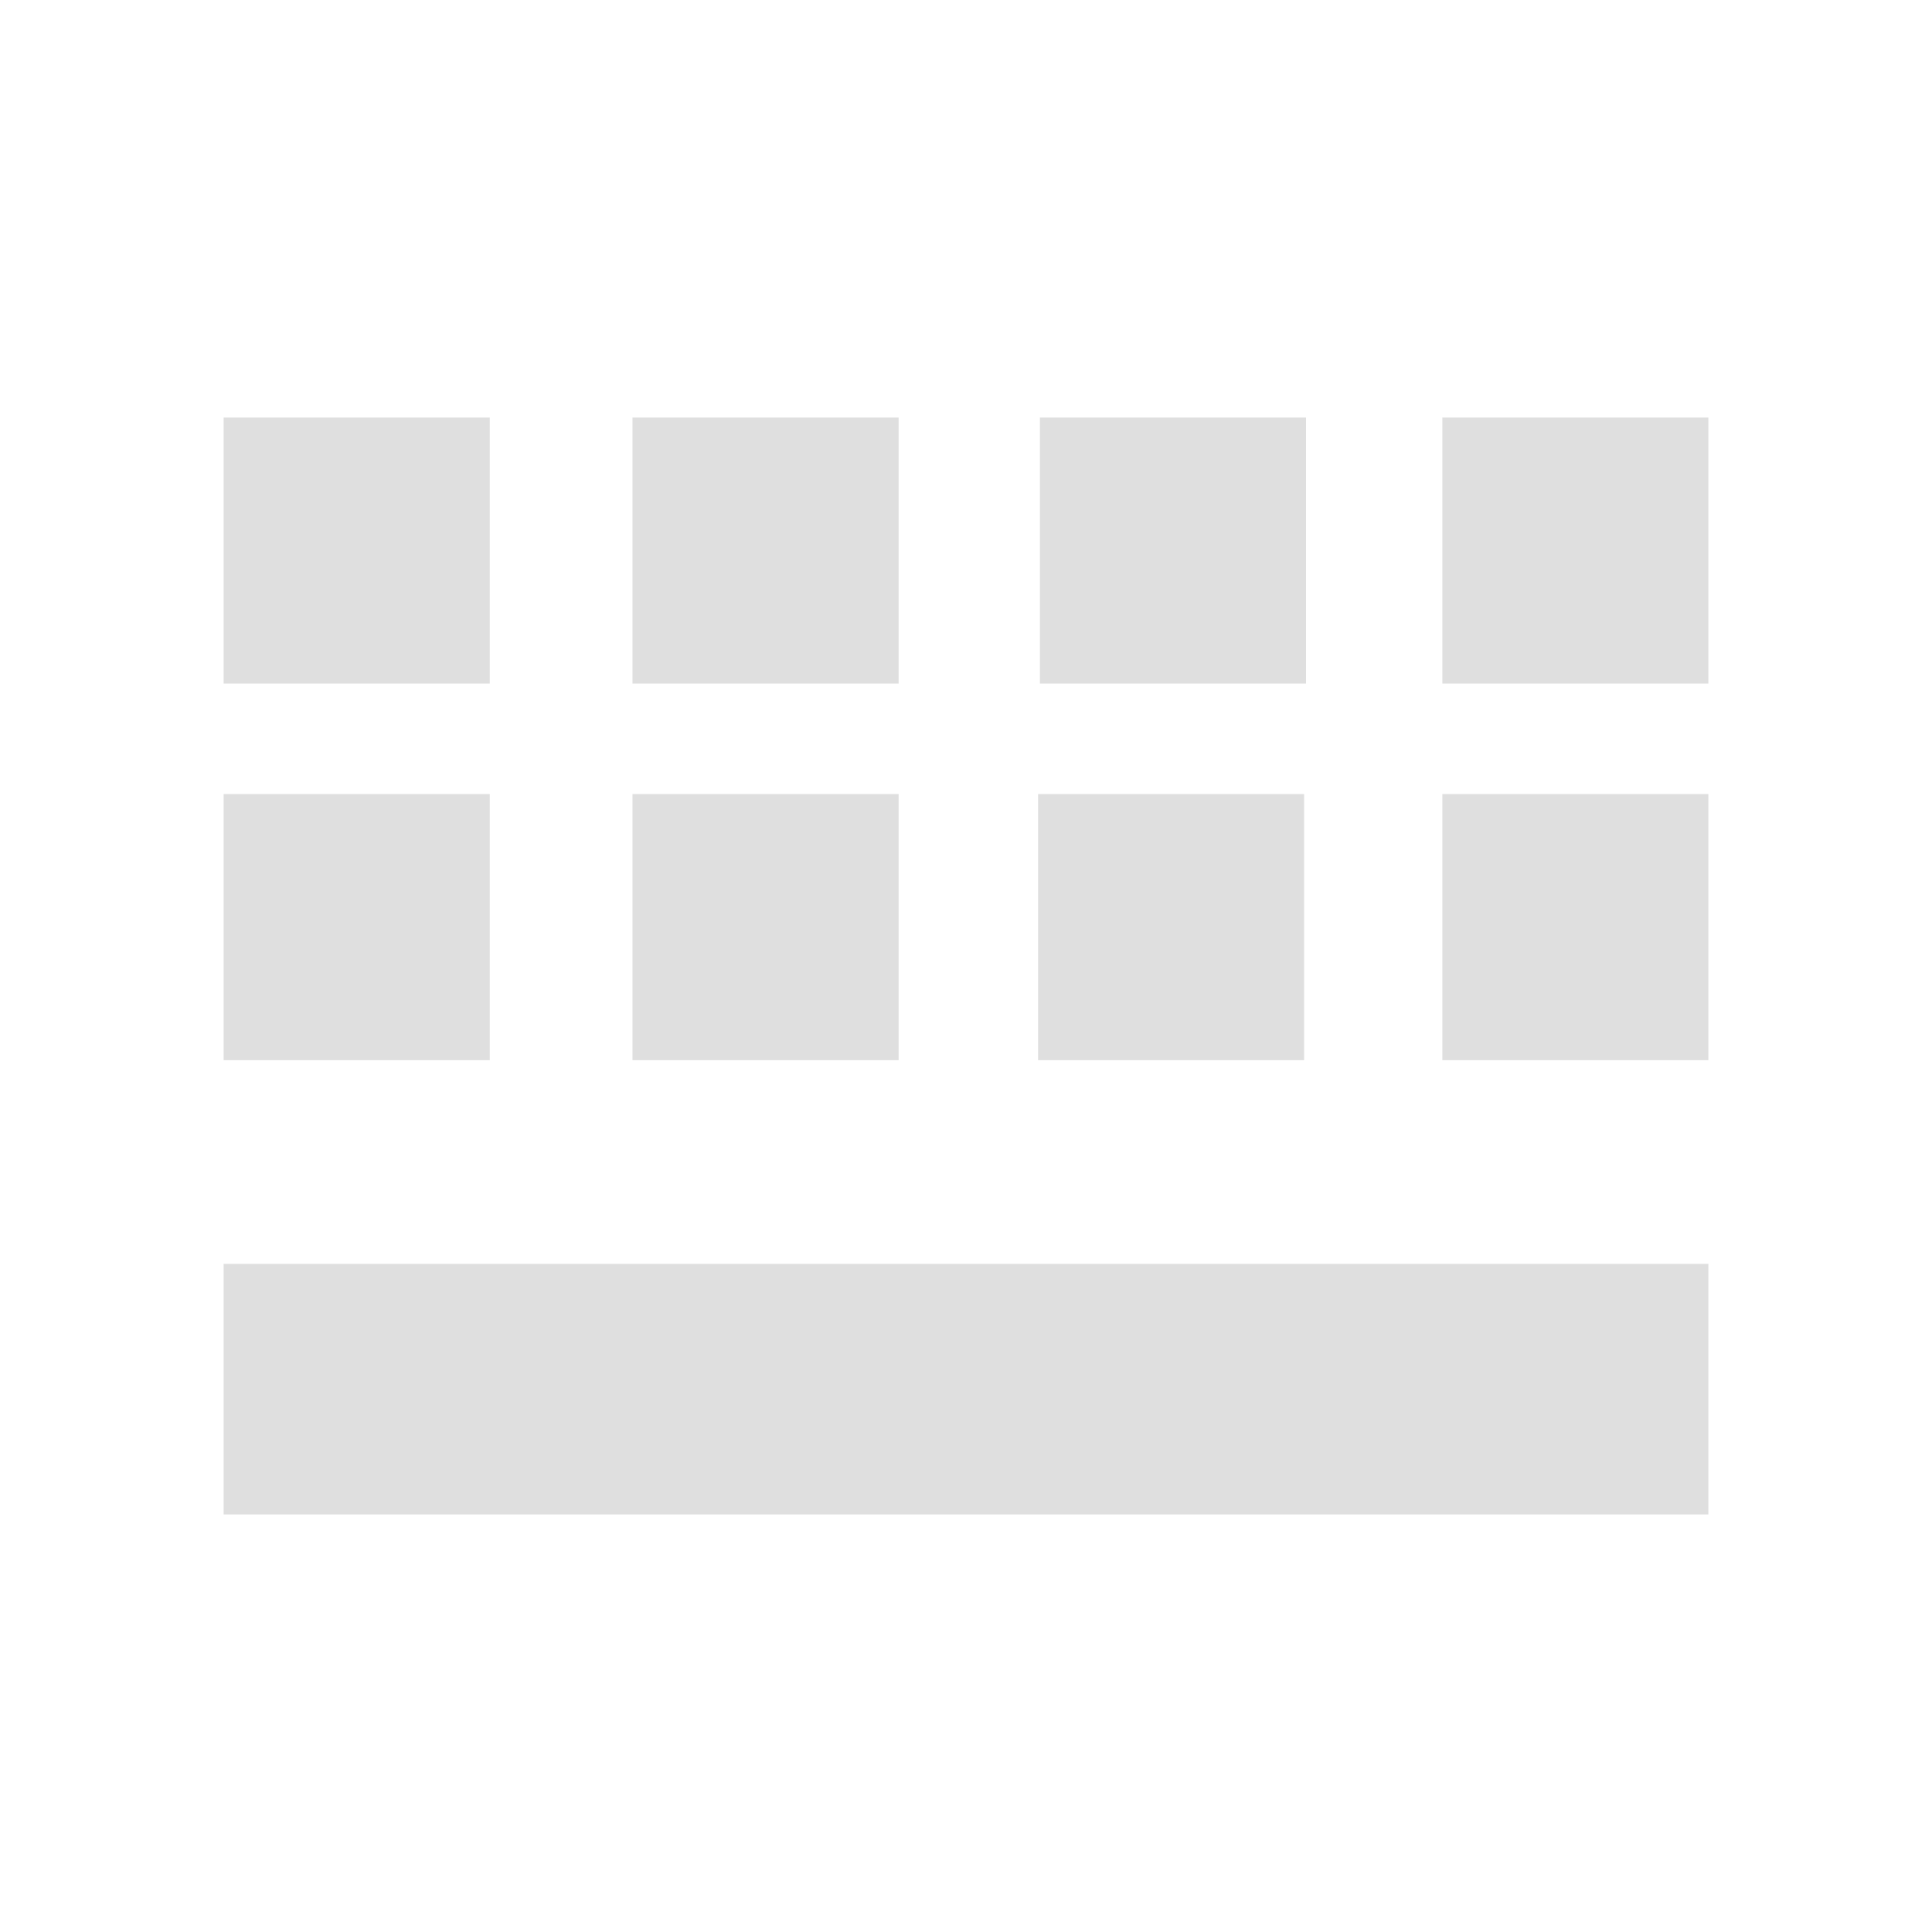
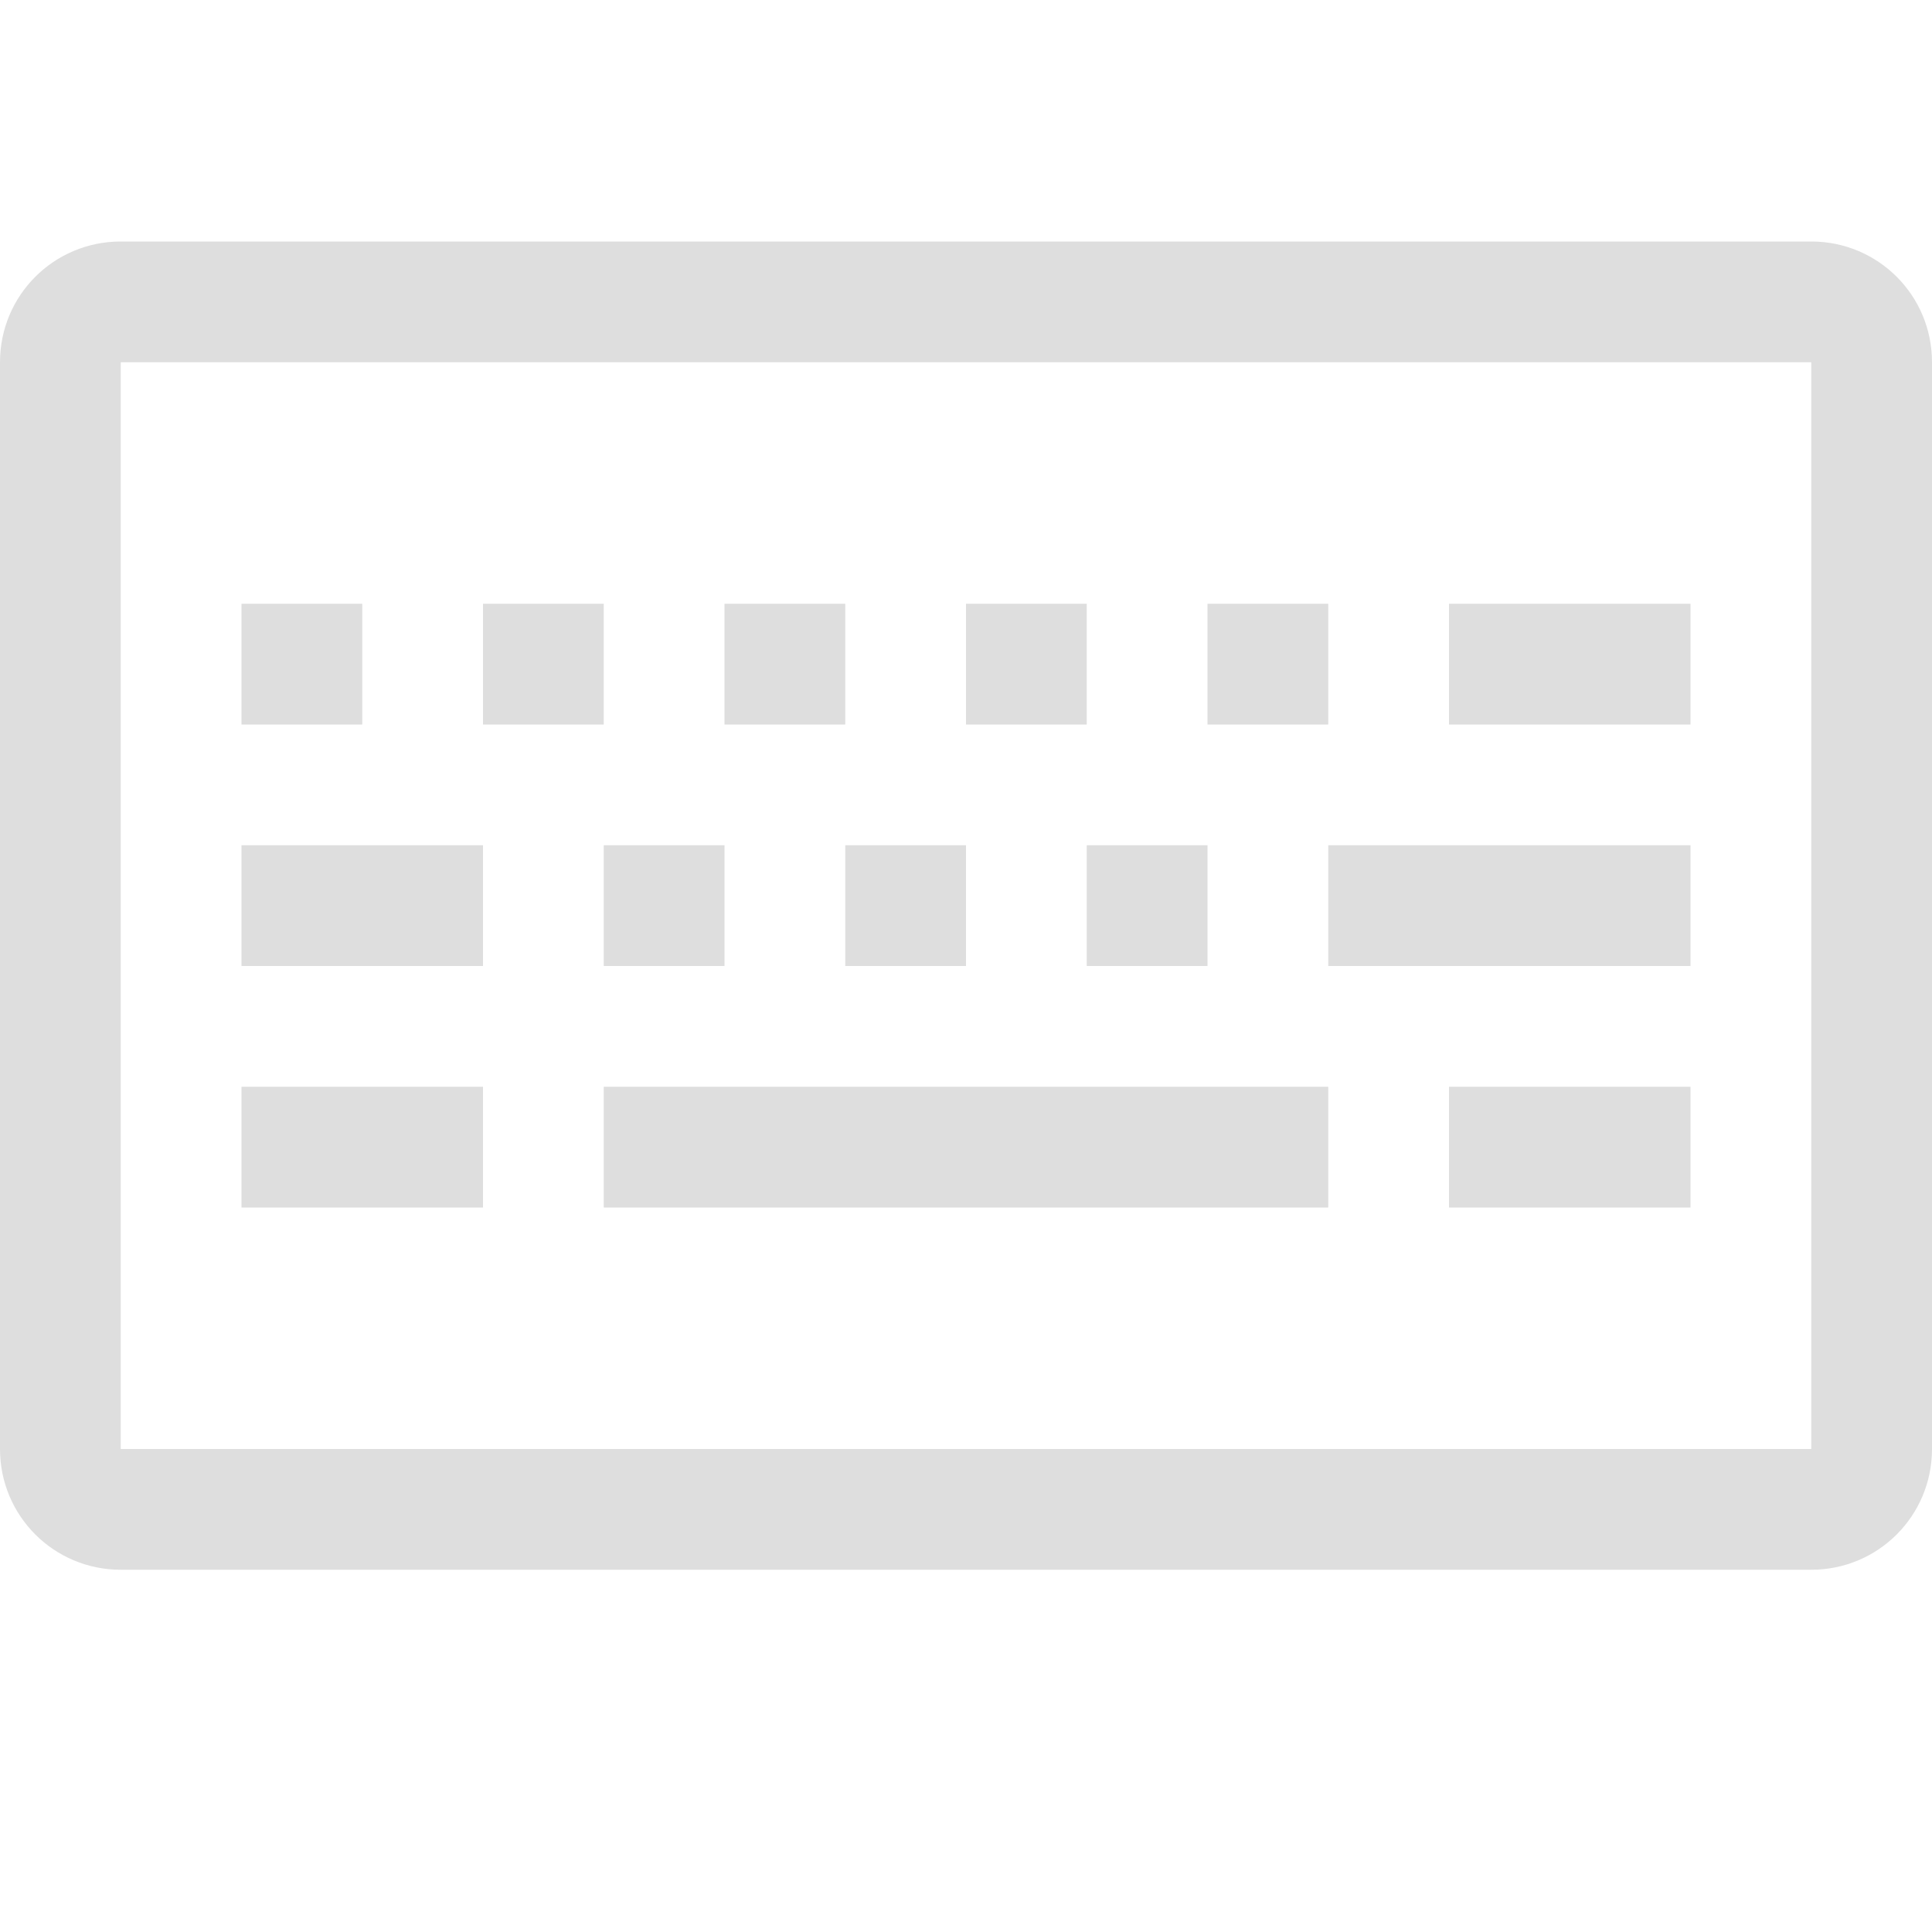
- <svg xmlns="http://www.w3.org/2000/svg" width="16" height="16" viewBox="0 0 16 16">
-   <defs>
-     <style id="current-color-scheme" type="text/css">.ColorScheme-Text { color:#dfdfdf; } .ColorScheme-Highlight { color:#5294e2; }</style>
-   </defs>
-   <path class="ColorScheme-Text" d="m11.945 3.458h2.203v2.203h-2.203v-2.203zm-6.707 0h2.204v2.203h-2.204v-2.203zm3.374 0h2.204v2.203h-2.204v-2.203zm-6.76 0h2.204v2.203h-2.204v-2.203zm6.745 3.118h2.203v2.204h-2.203v-2.204zm3.348 0h2.203v2.204h-2.203v-2.204zm-6.707 0h2.204v2.204h-2.204v-2.204zm-3.386 0h2.204v2.204h-2.204v-2.204zm0 3.891h12.296v2.075h-12.296v-2.075z" style="fill:currentColor" />
+ <svg xmlns="http://www.w3.org/2000/svg" width="16" height="16" version="1.1">
+   <path d="m1 2c-0.554 0-1 0.446-1 1v9c0 0.554 0.446 1 1 1h14c0.554 0 1-0.446 1-1v-9c0-0.554-0.446-1-1-1h-14zm0 1h14v9h-14v-9zm1 2v1h1v-1h-1zm2 0v1h1v-1h-1zm2 0v1h1v-1h-1zm2 0v1h1v-1h-1zm2 0v1h1v-1h-1zm2 0v1h2v-1h-2zm-10 2v1h2v-1h-2zm3 0v1h1v-1h-1zm2 0v1h1v-1h-1zm2 0v1h1v-1h-1zm2 0v1h3v-1h-3zm-9 2v1h2v-1h-2zm3 0v1h6v-1h-6zm7 0v1h2v-1h-2z" fill="#dedede" stroke-linecap="round" stroke-linejoin="round" style="paint-order:stroke fill markers" />
</svg>
